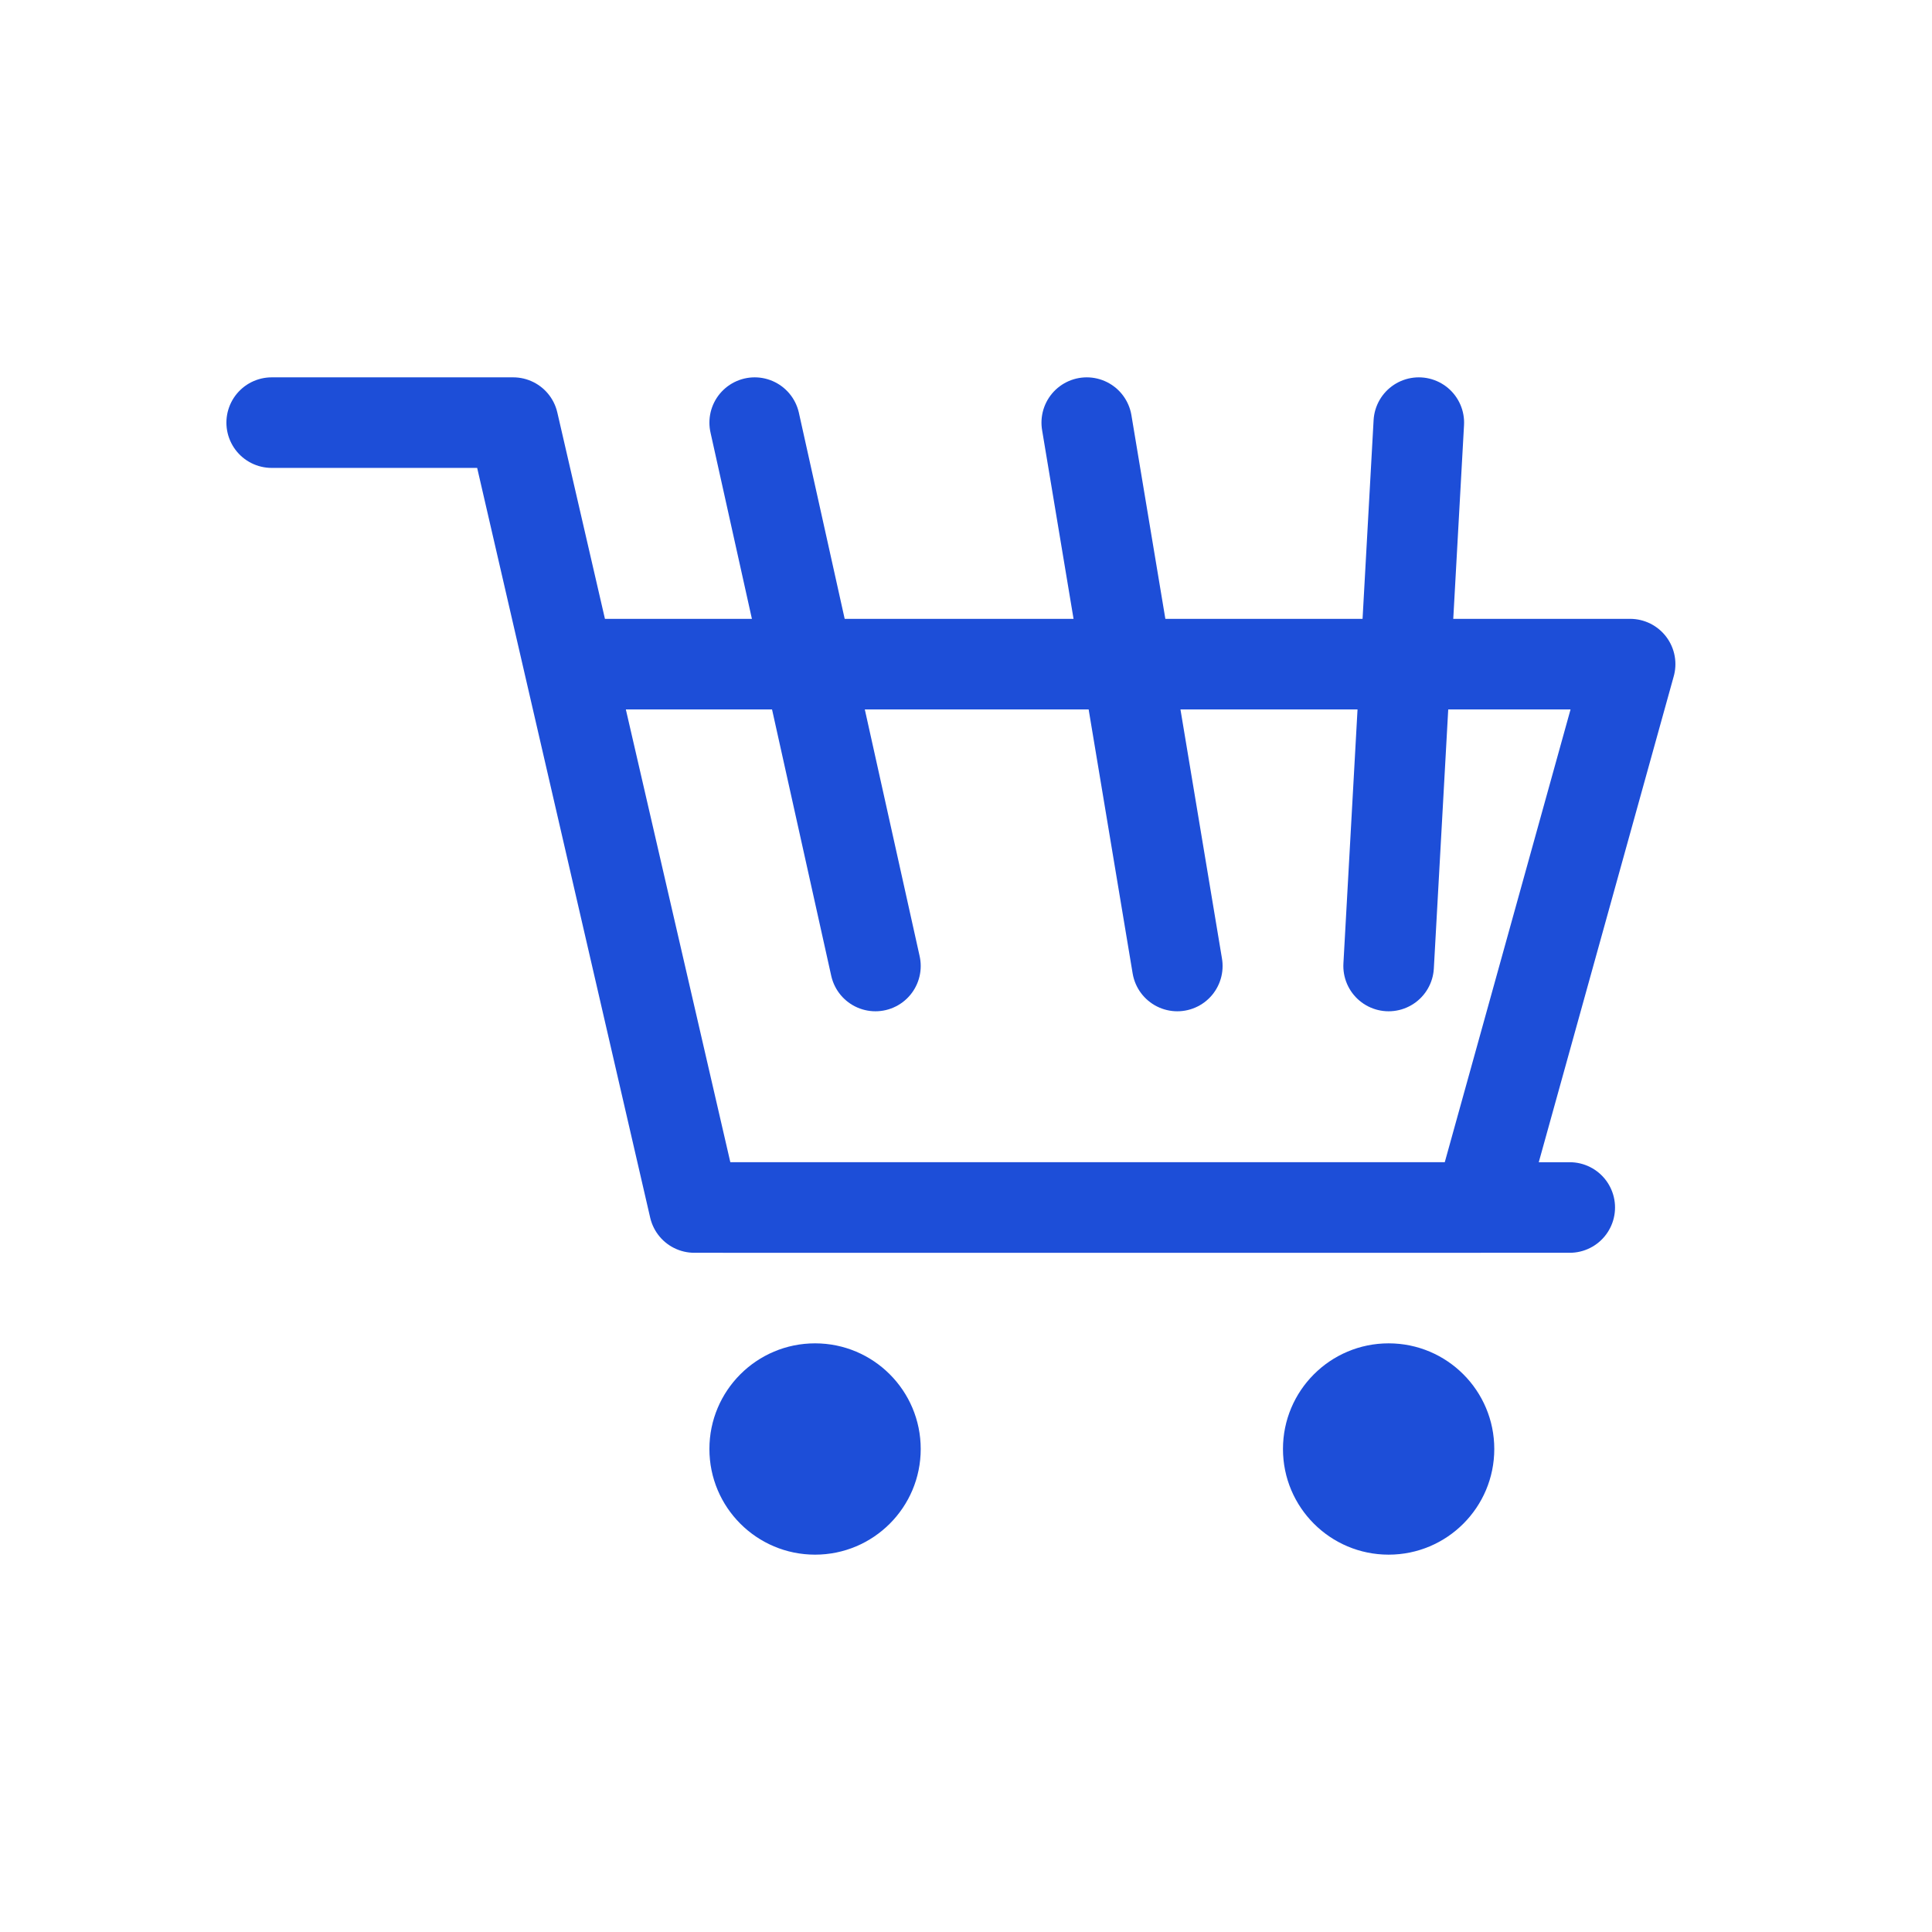
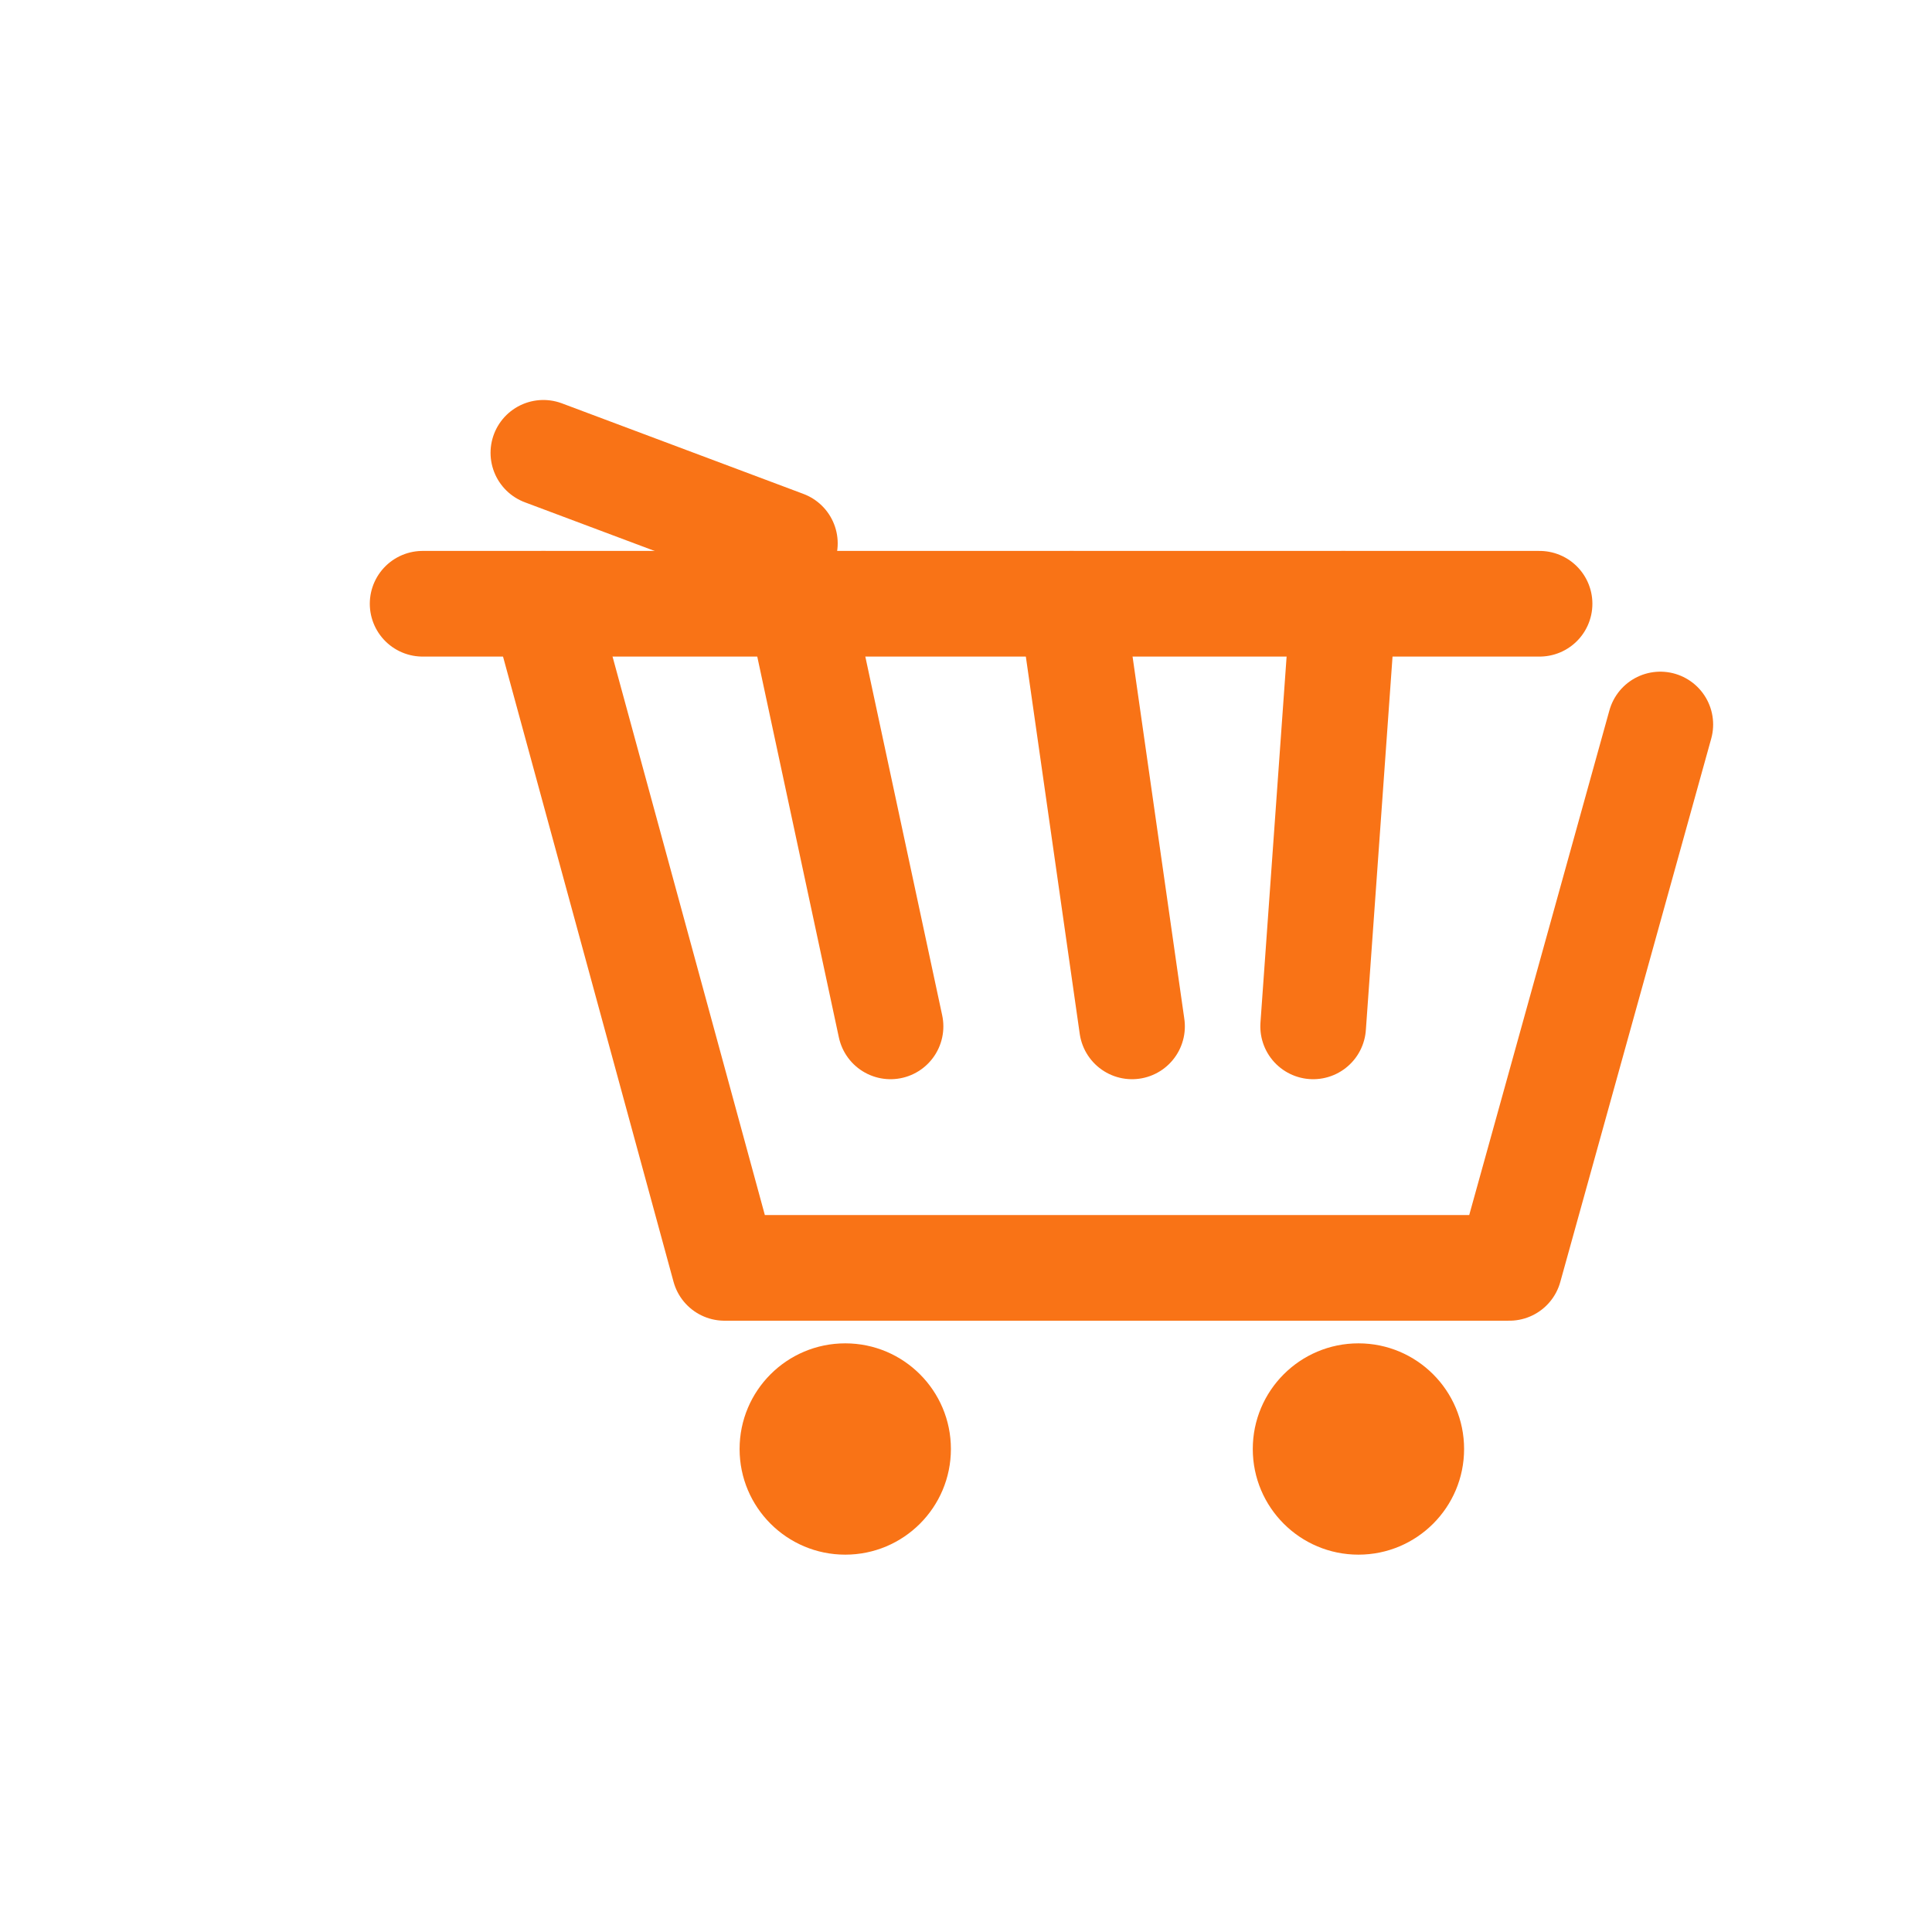
<svg xmlns="http://www.w3.org/2000/svg" viewBox="0 0 512 512" aria-hidden="true">
-   <g fill="none" stroke="#1d4ed8" stroke-linecap="round" stroke-linejoin="round" stroke-width="24">
-     <path d="M72 112h64l48 208h208l40-144H152" />
-     <path d="M200 112l32 144" />
-     <path d="M288 112l24 144" />
-     <path d="M376 112l-8 144" />
-     <path d="M192 320h224" />
+   <g fill="none" stroke="#f97316" stroke-linecap="round" stroke-linejoin="round" stroke-width="28">
+     <path d="M144 120l64 24" />
+     <path d="M112 160h296" />
+     <path d="M144 160l48 176h208l40-144" />
+     <path d="M212 160l24 112" />
+     <path d="M284 160l16 112" />
+     <path d="M356 160l-8 112" />
  </g>
-   <circle cx="216" cy="384" r="28" fill="#1d4ed8" />
-   <circle cx="368" cy="384" r="28" fill="#1d4ed8" />
+   <circle cx="224" cy="384" r="28" fill="#f97316" />
+   <circle cx="360" cy="384" r="28" fill="#f97316" />
</svg>
